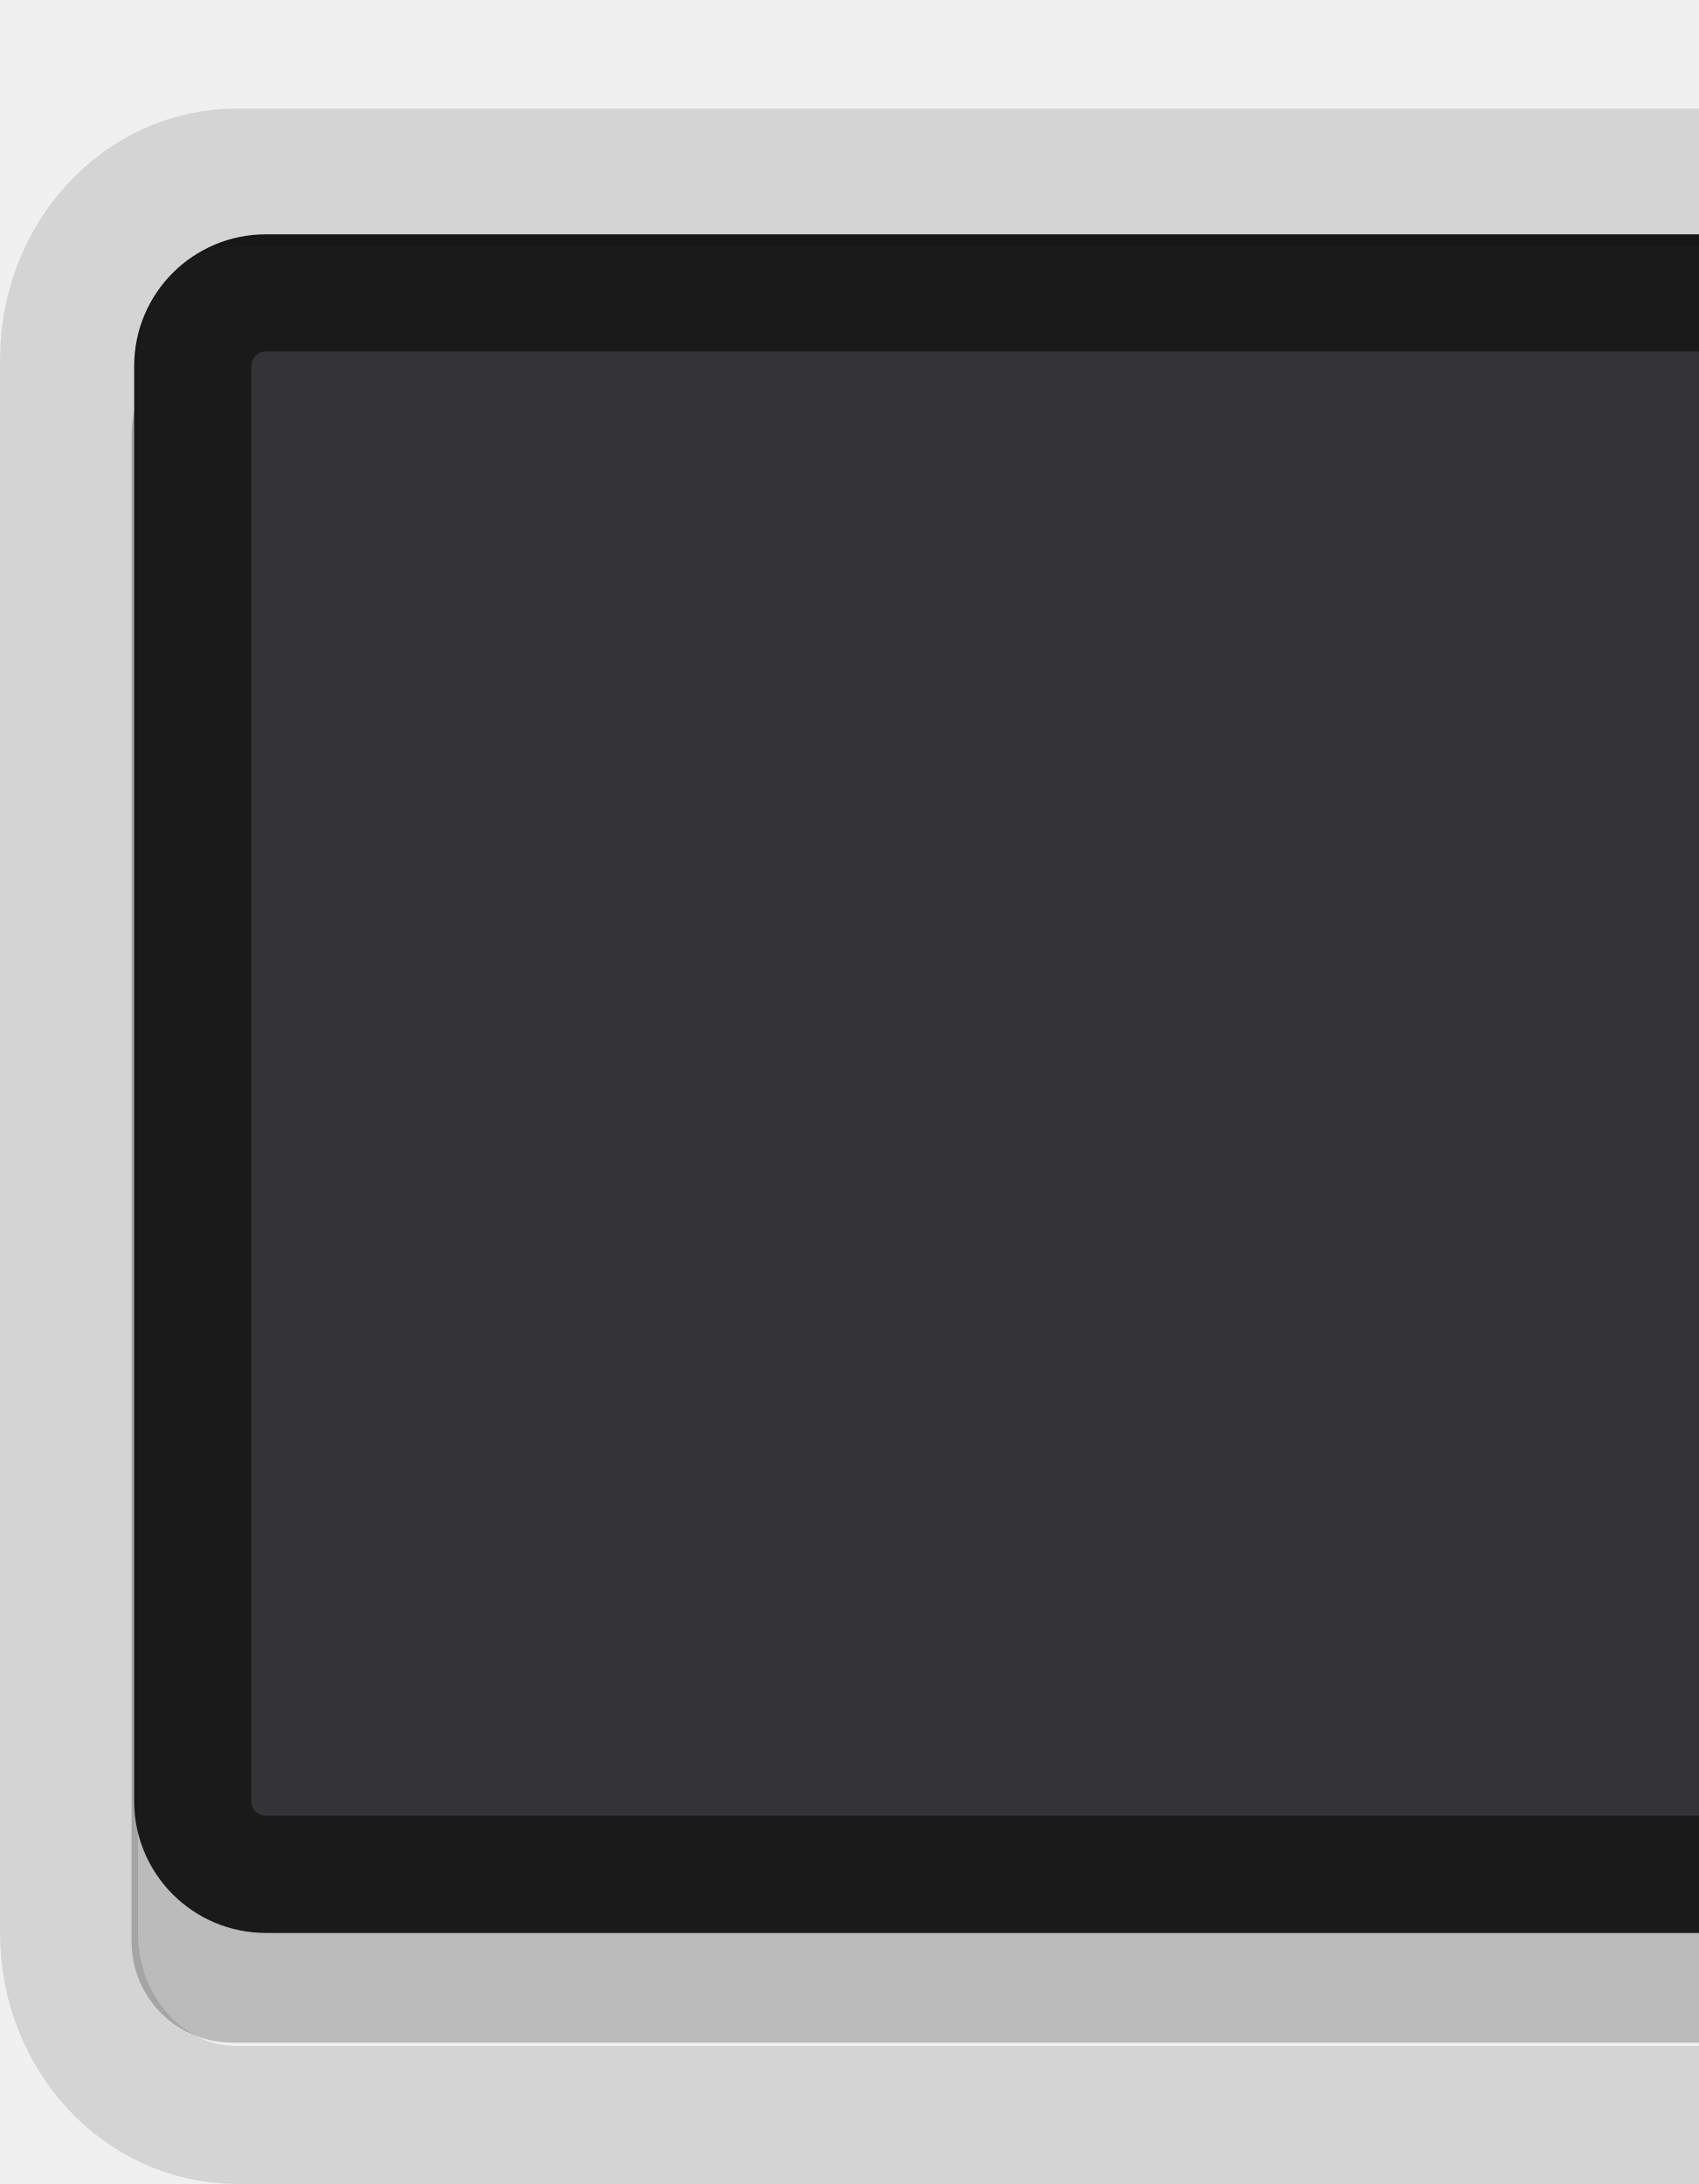
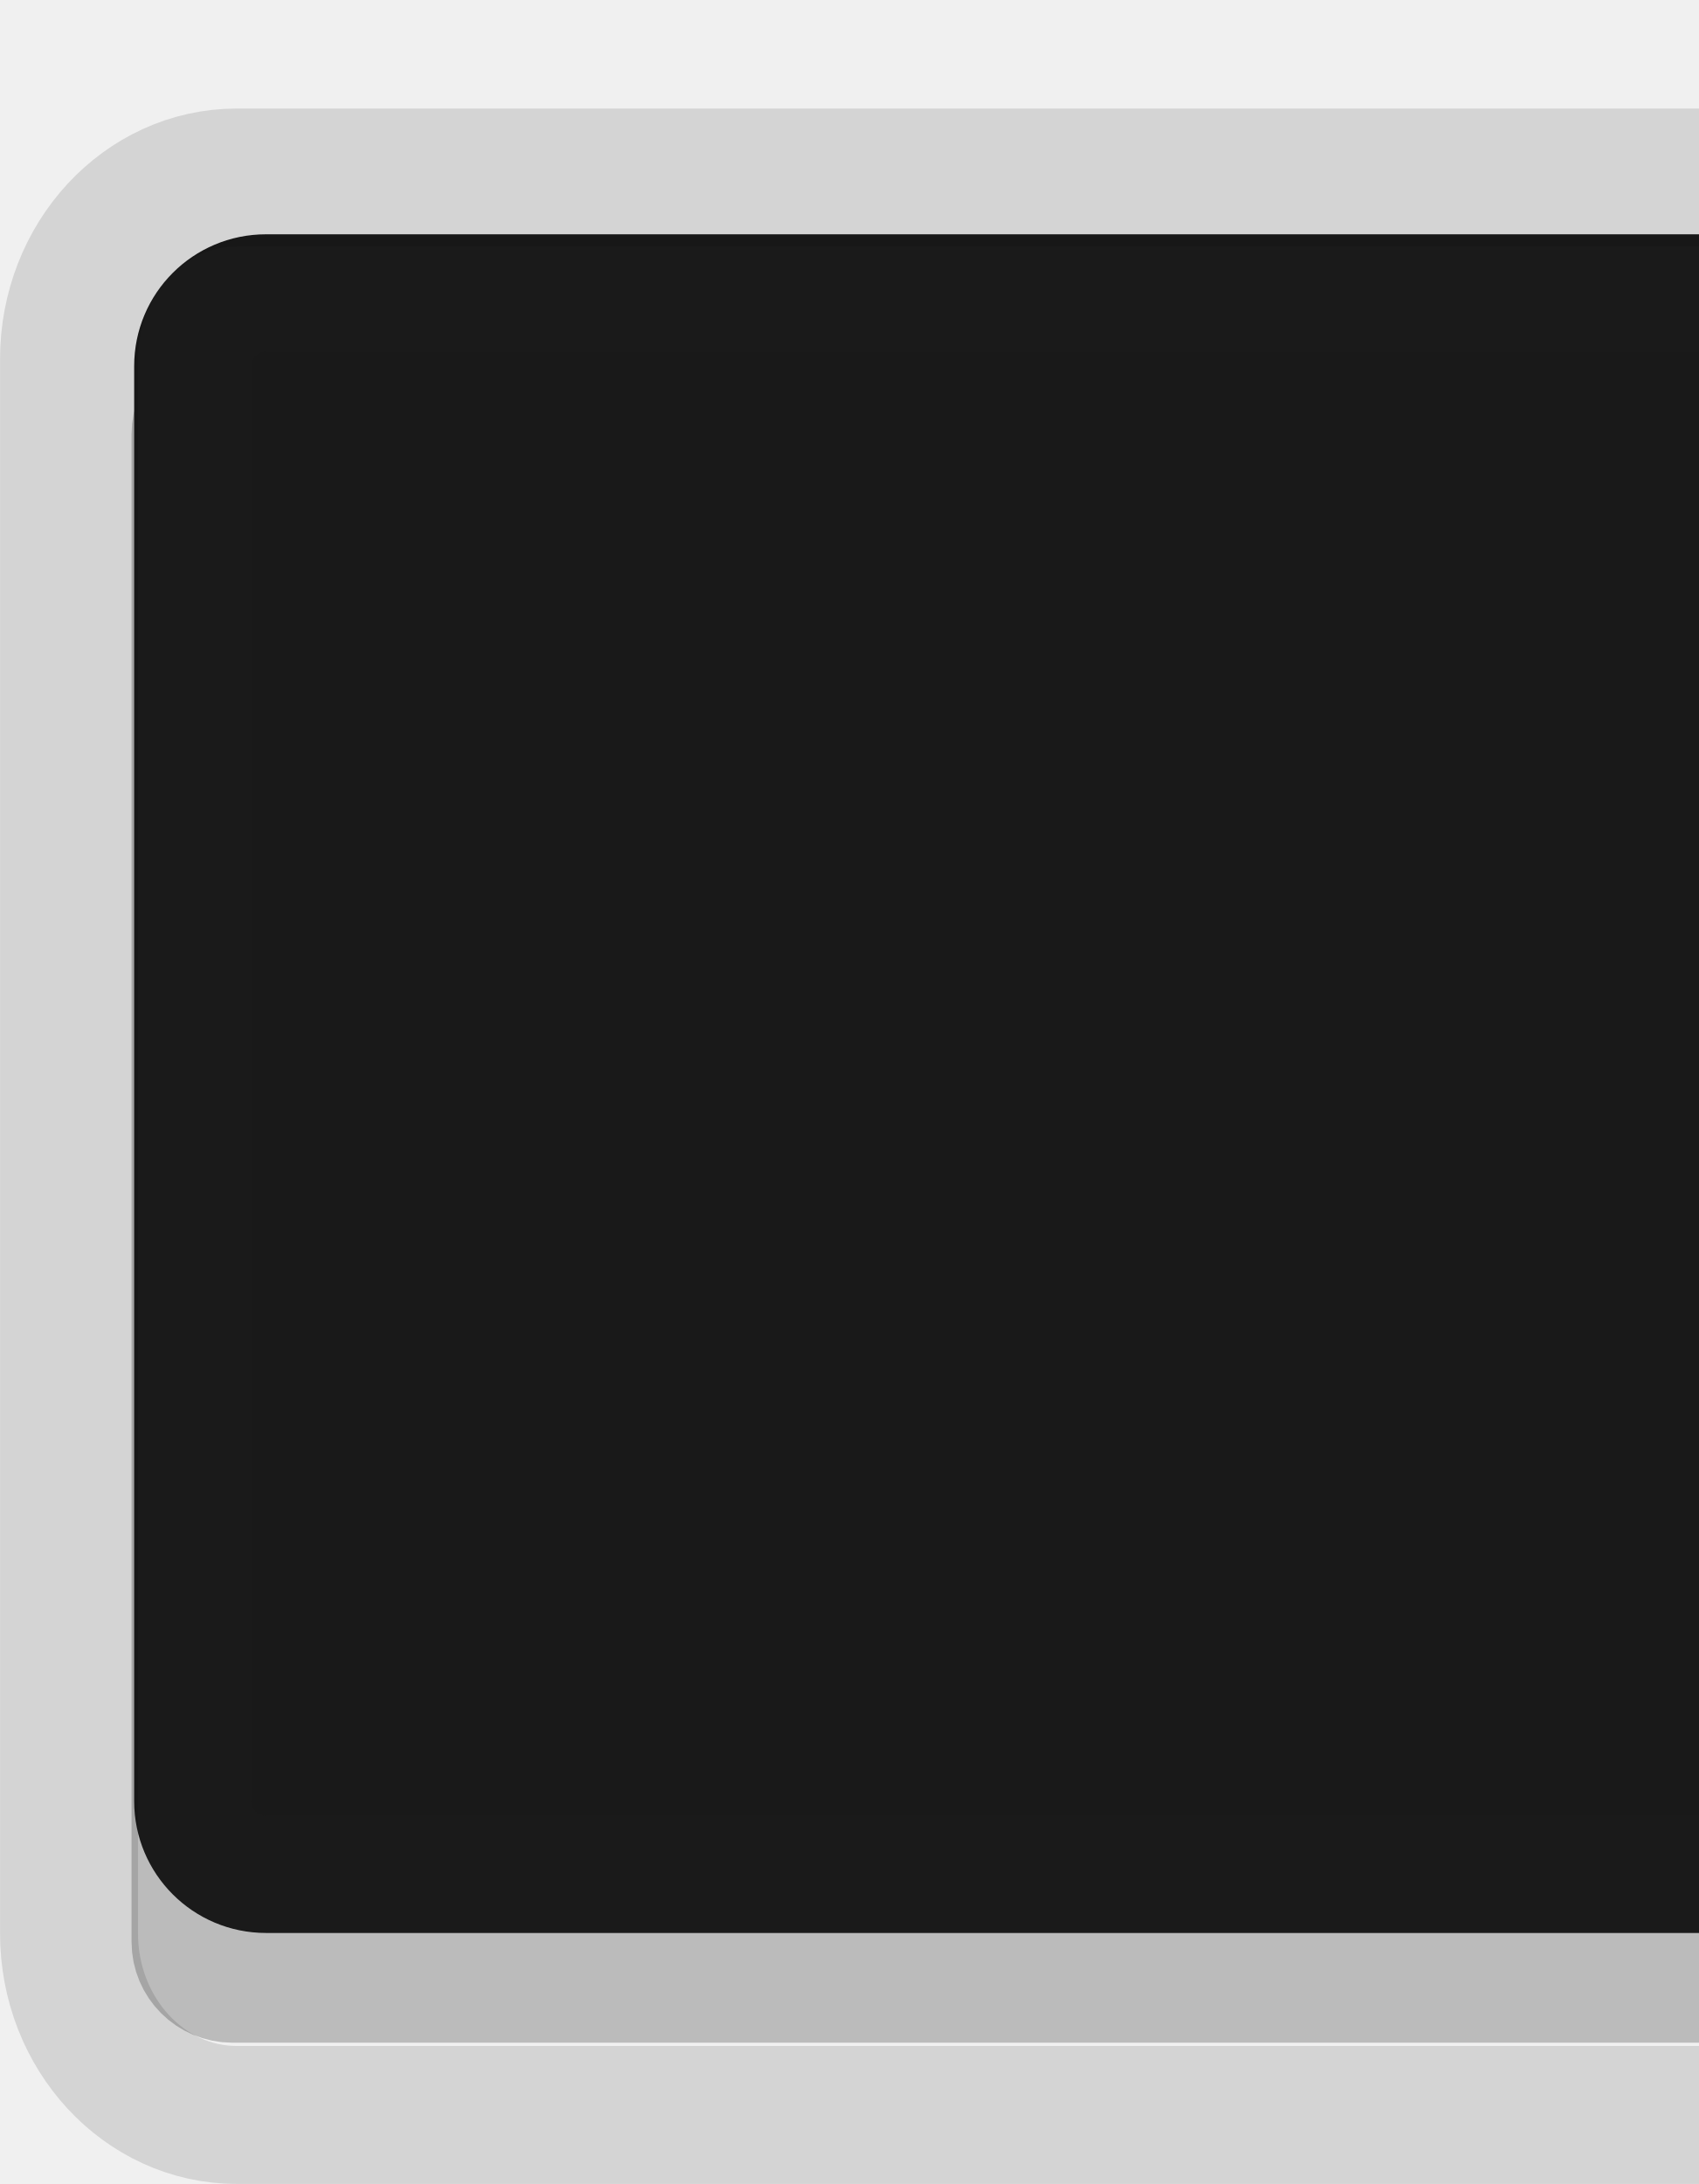
<svg xmlns="http://www.w3.org/2000/svg" xmlns:xlink="http://www.w3.org/1999/xlink" width="14" height="18" id="svg33222" version="1.1">
  <defs id="defs33224">
    <linearGradient id="linearGradient4292">
      <stop id="stop4294" offset="0" style="stop-color:#000000;stop-opacity:0.206" />
      <stop id="stop4296" offset="1" style="stop-color:#000000;stop-opacity:0.012;" />
    </linearGradient>
    <linearGradient id="linearGradient3770">
      <stop style="stop-color:#0a0a0a;stop-opacity:1;" offset="0" id="stop3772" />
      <stop style="stop-color:#1a1a1a;stop-opacity:1;" offset="1" id="stop3774" />
    </linearGradient>
    <linearGradient id="linearGradient3845">
      <stop style="stop-color:#040404;stop-opacity:1;" offset="0" id="stop3847" />
      <stop id="stop4286" offset="0.15" style="stop-color:#050505;stop-opacity:1;" />
      <stop style="stop-color:#050505;stop-opacity:1;" offset="0.75" id="stop4359" />
      <stop style="stop-color:#0c0c0c;stop-opacity:1;" offset="1" id="stop3849" />
    </linearGradient>
    <linearGradient id="linearGradient3837">
      <stop style="stop-color:#f2f3f5;stop-opacity:0;" offset="0" id="stop3839" />
      <stop style="stop-color:#ffffff;stop-opacity:0;" offset="1" id="stop3841" />
    </linearGradient>
    <linearGradient xlink:href="#linearGradient3837" id="linearGradient3843" x1="8" y1="1.925" x2="8" y2="14.003" gradientUnits="userSpaceOnUse" />
    <linearGradient xlink:href="#linearGradient3845" id="linearGradient3851" x1="8" y1="1.537" x2="8" y2="13.463" gradientUnits="userSpaceOnUse" />
    <linearGradient xlink:href="#linearGradient3845-4" id="linearGradient3851-4" x1="8" y1="1.537" x2="8" y2="13.463" gradientUnits="userSpaceOnUse" />
    <linearGradient id="linearGradient3845-4">
      <stop style="stop-color:#0e0e0e;stop-opacity:1;" offset="0" id="stop3847-1" />
      <stop id="stop4286-2" offset="0.15" style="stop-color:#101010;stop-opacity:1;" />
      <stop style="stop-color:#121212;stop-opacity:1;" offset="1" id="stop3849-8" />
    </linearGradient>
    <linearGradient xlink:href="#linearGradient3845" id="linearGradient3791" gradientUnits="userSpaceOnUse" x1="8" y1="1.537" x2="8" y2="13.463" />
    <linearGradient xlink:href="#linearGradient3770-3" id="linearGradient3776-3" x1="5.067" y1="0.943" x2="5.067" y2="13.013" gradientUnits="userSpaceOnUse" />
    <linearGradient id="linearGradient3770-3">
      <stop style="stop-color:#0d0d0d;stop-opacity:1;" offset="0" id="stop3772-6" />
      <stop style="stop-color:#1a1a1a;stop-opacity:1;" offset="1" id="stop3774-5" />
    </linearGradient>
    <linearGradient xlink:href="#linearGradient3845-8" id="linearGradient3794-8" gradientUnits="userSpaceOnUse" x1="8" y1="1.537" x2="8" y2="13.463" gradientTransform="matrix(1.002268,0,0,0.9310016,0.9818547,0.01748899)" />
    <linearGradient id="linearGradient3845-8">
      <stop style="stop-color:#000000;stop-opacity:0.043;" offset="0" id="stop3847-6" />
      <stop id="stop4286-7" offset="0.126" style="stop-color:#000000;stop-opacity:0;" />
      <stop style="stop-color:#050505;stop-opacity:0;" offset="0.85" id="stop4359-3" />
      <stop style="stop-color:#000000;stop-opacity:0.043;" offset="1" id="stop3849-1" />
    </linearGradient>
    <linearGradient y2="7.253" x2="15.758" y1="7.253" x1="0.242" gradientTransform="matrix(0.8775653,0,0,0.7973915,1.979477,1.019564)" gradientUnits="userSpaceOnUse" id="linearGradient3801" xlink:href="#linearGradient3845-8" />
    <linearGradient xlink:href="#linearGradient3770" id="linearGradient3789" gradientUnits="userSpaceOnUse" gradientTransform="matrix(1.064347,0,0,0.997744,-0.07977467,0.01579233)" x1="5.067" y1="0.943" x2="5.067" y2="13.013" />
    <linearGradient xlink:href="#linearGradient3845" id="linearGradient3792" gradientUnits="userSpaceOnUse" gradientTransform="matrix(1.066761,0,0,0.9289012,0.9652592,0.03324187)" x1="8" y1="1.537" x2="8" y2="13.463" />
    <linearGradient xlink:href="#linearGradient3845-8" id="linearGradient3844" gradientUnits="userSpaceOnUse" gradientTransform="matrix(0.8775653,0,0,0.7973915,1.979477,1.019564)" x1="0.242" y1="7.253" x2="15.758" y2="7.253" />
    <linearGradient xlink:href="#linearGradient3845" id="linearGradient3849" gradientUnits="userSpaceOnUse" gradientTransform="matrix(1.066761,0,0,0.9289012,0.9652592,0.03324187)" x1="8" y1="1.537" x2="8" y2="13.463" />
    <linearGradient xlink:href="#linearGradient3770-4" id="linearGradient3847-2" gradientUnits="userSpaceOnUse" gradientTransform="matrix(1.064347,0,0,0.997744,-0.07977467,0.01579233)" x1="5.067" y1="0.943" x2="5.067" y2="13.013" />
    <linearGradient id="linearGradient3770-4">
      <stop style="stop-color:#000000;stop-opacity:0.157;" offset="0" id="stop3772-8" />
      <stop id="stop4154" offset="0.65" style="stop-color:#000000;stop-opacity:0;" />
      <stop style="stop-color:#ffffff;stop-opacity:0.008;" offset="1" id="stop3774-7" />
    </linearGradient>
    <linearGradient xlink:href="#linearGradient3845-9" id="linearGradient3849-9" gradientUnits="userSpaceOnUse" gradientTransform="matrix(1.066761,0,0,0.9289012,0.9652592,0.03324187)" x1="8" y1="1.537" x2="8" y2="13.463" />
    <linearGradient id="linearGradient3845-9">
      <stop style="stop-color:#040404;stop-opacity:1;" offset="0" id="stop3847-3" />
      <stop id="stop4286-77" offset="0.15" style="stop-color:#050505;stop-opacity:1;" />
      <stop style="stop-color:#050505;stop-opacity:1;" offset="0.75" id="stop4359-7" />
      <stop style="stop-color:#0c0c0c;stop-opacity:1;" offset="1" id="stop3849-9" />
    </linearGradient>
    <linearGradient y2="13.013" x2="5.067" y1="0.943" x1="5.067" gradientTransform="matrix(0.9762015,0,0,0.9208038,0.6292035,0.5078173)" gradientUnits="userSpaceOnUse" id="linearGradient4068" xlink:href="#linearGradient3770-4" />
    <linearGradient y2="13.013" x2="5.067" y1="0.943" x1="5.067" gradientTransform="matrix(0.9762015,0,0,0.9208038,0.6292035,0.5078173)" gradientUnits="userSpaceOnUse" id="linearGradient4068-8" xlink:href="#linearGradient3770-4-0" />
    <linearGradient id="linearGradient3770-4-0">
      <stop style="stop-color:#da1d1d;stop-opacity:1;" offset="0" id="stop3772-8-4" />
      <stop style="stop-color:#1a1a1a;stop-opacity:1;" offset="1" id="stop3774-7-0" />
    </linearGradient>
    <linearGradient y2="13.013" x2="5.067" y1="0.943" x1="5.067" gradientTransform="matrix(0.9762015,0,0,0.9208038,-22.8297,2.39257)" gradientUnits="userSpaceOnUse" id="linearGradient4118" xlink:href="#linearGradient3770-4-0" />
    <linearGradient y2="13.013" x2="5.067" y1="0.943" x1="5.067" gradientTransform="matrix(0.9762015,0,0,0.9208038,0.6292035,0.5078173)" gradientUnits="userSpaceOnUse" id="linearGradient4068-4" xlink:href="#linearGradient3770-4-08" />
    <linearGradient id="linearGradient3770-4-08">
      <stop style="stop-color:#000000;stop-opacity:0.039;" offset="0" id="stop3772-8-3" />
      <stop style="stop-color:#000000;stop-opacity:0.012;" offset="1" id="stop3774-7-6" />
    </linearGradient>
    <linearGradient y2="13.013" x2="5.067" y1="0.943" x1="5.067" gradientTransform="matrix(0.9762015,0,0,0.9208038,-20.92873,-0.1167144)" gradientUnits="userSpaceOnUse" id="linearGradient4118-1" xlink:href="#linearGradient3770-4-08" />
    <linearGradient y2="13.013" x2="5.067" y1="0.943" x1="5.067" gradientTransform="matrix(0.9762015,0,0,0.9208038,-24.50963,10.74801)" gradientUnits="userSpaceOnUse" id="linearGradient4118-1-1" xlink:href="#linearGradient3770-4-08-1" />
    <linearGradient id="linearGradient3770-4-08-1">
      <stop style="stop-color:#000000;stop-opacity:0.353;" offset="0" id="stop3772-8-3-7" />
      <stop id="stop4210" offset="0.2" style="stop-color:#000000;stop-opacity:0.016;" />
      <stop style="stop-color:#000000;stop-opacity:0;" offset="1" id="stop3774-7-6-7" />
    </linearGradient>
    <linearGradient y2="13.013" x2="5.067" y1="0.943" x1="5.067" gradientTransform="matrix(0.9762015,0,0,0.9208038,-16.24261,-0.4261752)" gradientUnits="userSpaceOnUse" id="linearGradient4171" xlink:href="#linearGradient3770-4-08-1" />
    <linearGradient y2="13.013" x2="5.067" y1="0.943" x1="5.067" gradientTransform="matrix(0.9762015,0,0,0.9208038,-24.50963,10.74801)" gradientUnits="userSpaceOnUse" id="linearGradient4118-1-7" xlink:href="#linearGradient3770-4-08-12" />
    <linearGradient id="linearGradient3770-4-08-12">
      <stop style="stop-color:#da1d1d;stop-opacity:1;" offset="0" id="stop3772-8-3-5" />
      <stop style="stop-color:#1a1a1a;stop-opacity:1;" offset="1" id="stop3774-7-6-0" />
    </linearGradient>
    <linearGradient y2="13.013" x2="5.067" y1="0.943" x1="5.067" gradientTransform="matrix(0,-0.9762015,0.9952605,0,-15.76435,14.38231)" gradientUnits="userSpaceOnUse" id="linearGradient4171-4" xlink:href="#linearGradient3770-4-08-12" />
    <linearGradient xlink:href="#linearGradient3770-4-08-1" id="linearGradient4208" gradientUnits="userSpaceOnUse" gradientTransform="matrix(0.9842527,0,0,0.9713974,0.4890933,0.5564086)" x1="5.067" y1="0.943" x2="5.067" y2="13.013" />
    <linearGradient y2="13.013" x2="5.067" y1="0.943" x1="5.067" gradientTransform="matrix(0.9762015,0,0,0.9208038,-20.92873,-2.116714)" gradientUnits="userSpaceOnUse" id="linearGradient4118-1-4" xlink:href="#linearGradient3770-4-08-11" />
    <linearGradient id="linearGradient3770-4-08-11">
      <stop style="stop-color:#da1d1d;stop-opacity:1;" offset="0" id="stop3772-8-3-3" />
      <stop style="stop-color:#1a1a1a;stop-opacity:1;" offset="1" id="stop3774-7-6-09" />
    </linearGradient>
    <linearGradient y2="13.013" x2="5.067" y1="0.943" x1="5.067" gradientTransform="matrix(0.9762015,0,0,0.9208038,-19.51405,-2.160923)" gradientUnits="userSpaceOnUse" id="linearGradient4227" xlink:href="#linearGradient3770-4-08-11" />
    <linearGradient xlink:href="#linearGradient3770-4-08" id="linearGradient4247" gradientUnits="userSpaceOnUse" gradientTransform="matrix(0.9762015,0,0,0.9284381,0.5566811,0.520914)" x1="1.625" y1="5.991" x2="4.163" y2="5.991" />
    <linearGradient xlink:href="#linearGradient3845-7" id="linearGradient3794" gradientUnits="userSpaceOnUse" x1="8" y1="1.537" x2="8" y2="13.463" gradientTransform="matrix(1.002268,0,0,0.9310016,0.9818547,0.01748899)" />
    <linearGradient id="linearGradient3845-7">
      <stop style="stop-color:#0a0a0a;stop-opacity:1;" offset="0" id="stop3847-0" />
      <stop id="stop4286-9" offset="0.15" style="stop-color:#0c0c0c;stop-opacity:1;" />
      <stop style="stop-color:#0c0c0c;stop-opacity:1;" offset="0.75" id="stop4359-2" />
      <stop style="stop-color:#161616;stop-opacity:1;" offset="1" id="stop3849-7" />
    </linearGradient>
    <linearGradient y2="15.126" x2="7.395" y1="0.046" x1="7.395" gradientTransform="matrix(0.8775653,0,0,0.7973915,1.979477,1.019564)" gradientUnits="userSpaceOnUse" id="linearGradient3801-1" xlink:href="#linearGradient3845-8-9" />
    <linearGradient id="linearGradient3845-8-9">
      <stop style="stop-color:#000000;stop-opacity:1;" offset="0" id="stop3847-6-2" />
      <stop id="stop4286-7-7" offset="0.126" style="stop-color:#000000;stop-opacity:0;" />
      <stop style="stop-color:#000000;stop-opacity:0;" offset="0.85" id="stop4359-3-5" />
      <stop style="stop-color:#000000;stop-opacity:0;" offset="1" id="stop3849-1-4" />
    </linearGradient>
    <linearGradient xlink:href="#linearGradient3826" id="linearGradient3832" x1="-5.167" y1="6.607" x2="-5.167" y2="18.416" gradientUnits="userSpaceOnUse" gradientTransform="translate(13.53311,-5.531343)" />
    <linearGradient id="linearGradient3826">
      <stop style="stop-color:#000000;stop-opacity:1;" offset="0" id="stop3828" />
      <stop id="stop3834" offset="0.25" style="stop-color:#000000;stop-opacity:0;" />
      <stop style="stop-color:#000000;stop-opacity:0;" offset="1" id="stop3830" />
    </linearGradient>
    <linearGradient y2="18.416" x2="-5.167" y1="6.607" x1="-5.167" gradientTransform="translate(13.53311,-5.531343)" gradientUnits="userSpaceOnUse" id="linearGradient3835" xlink:href="#linearGradient3826" />
    <linearGradient xlink:href="#linearGradient3845" id="linearGradient3967" gradientUnits="userSpaceOnUse" gradientTransform="matrix(1.066761,0,0,0.9289012,0.9652592,0.03324187)" x1="8" y1="1.537" x2="8" y2="13.463" />
    <linearGradient xlink:href="#linearGradient3845-8" id="linearGradient3969" gradientUnits="userSpaceOnUse" gradientTransform="matrix(0.8775653,0,0,0.7973915,1.979477,1.019564)" x1="0.242" y1="7.253" x2="15.758" y2="7.253" />
    <linearGradient xlink:href="#linearGradient3770-4" id="linearGradient3971" gradientUnits="userSpaceOnUse" gradientTransform="matrix(0.9762015,0,0,0.9208038,0.6292035,0.5078173)" x1="5.067" y1="0.943" x2="5.067" y2="13.013" />
    <linearGradient xlink:href="#linearGradient3770-4-08" id="linearGradient3973" gradientUnits="userSpaceOnUse" gradientTransform="matrix(0.9762015,0,0,0.9284381,0.5566811,0.520914)" x1="1.625" y1="5.991" x2="4.163" y2="5.991" />
    <linearGradient xlink:href="#linearGradient3770-4-08-1" id="linearGradient3975" gradientUnits="userSpaceOnUse" gradientTransform="matrix(0.9842527,0,0,0.9713974,0.4890933,0.5564086)" x1="5.067" y1="0.943" x2="5.067" y2="13.013" />
    <linearGradient xlink:href="#linearGradient3845-7" id="linearGradient3977" gradientUnits="userSpaceOnUse" gradientTransform="matrix(1.002268,0,0,0.9310016,0.9818547,0.01748899)" x1="8" y1="1.537" x2="8" y2="13.463" />
    <linearGradient xlink:href="#linearGradient3845-8-9" id="linearGradient3979" gradientUnits="userSpaceOnUse" gradientTransform="matrix(0.8775653,0,0,0.7973915,1.979477,1.019564)" x1="7.395" y1="0.046" x2="7.395" y2="15.126" />
    <linearGradient xlink:href="#linearGradient3826" id="linearGradient3981" gradientUnits="userSpaceOnUse" gradientTransform="translate(13.53311,-5.531343)" x1="-5.167" y1="6.607" x2="-5.167" y2="18.416" />
  </defs>
  <g id="layer1" transform="translate(0,2)">
    <path style="color:#000000;display:inline;overflow:visible;visibility:visible;opacity:0.04;fill:none;stroke:#ffffff;stroke-width:1;stroke-miterlimit:4;stroke-opacity:1;marker:none;enable-background:accumulate" d="m 0.957,30.999 0,9 c 0,1.385 -1.115,2.5 -2.5,2.5 l -10,0 c -1.385,0 -2.5,-1.115 -2.5,-2.5 l 0,-9" id="rect17861-5-8" />
    <g transform="translate(0.06189352,-0.06896806)" id="g4185-7">
      <rect style="color:#000000;display:inline;overflow:visible;visibility:visible;opacity:0.22;fill:none;fill-opacity:1;stroke:#000000;stroke-width:0.969;stroke-miterlimit:4;stroke-dasharray:none;stroke-opacity:1;marker:none;enable-background:accumulate" id="rect17861-1" width="15.031" height="13.119" x="1.507" y="1.301" rx="0.346" ry="0.346" />
-       <rect style="color:#000000;display:inline;overflow:visible;visibility:visible;opacity:1;fill:#343436;fill-opacity:1;stroke:#1a1a1a;stroke-width:0.966;stroke-miterlimit:4;stroke-dasharray:none;stroke-opacity:1;marker:none;enable-background:accumulate" id="rect17861" width="15.034" height="13.034" x="1.527" y="0.483" rx="0.603" ry="0.603" />
+       <rect style="color:#000000;display:inline;overflow:visible;visibility:visible;opacity:1;fill:#191919;fill-opacity:1;stroke:#1a1a1a;stroke-width:0.966;stroke-miterlimit:4;stroke-dasharray:none;stroke-opacity:1;marker:none;enable-background:accumulate" id="rect17861" width="15.034" height="13.034" x="1.527" y="0.483" rx="0.603" ry="0.603" />
      <rect style="color:#000000;display:inline;overflow:visible;visibility:visible;opacity:0.12;fill:none;fill-opacity:1;stroke:#000000;stroke-width:1.137;stroke-miterlimit:4;stroke-dasharray:none;stroke-opacity:1;marker:none;enable-background:accumulate" id="rect17861-9-6" width="17.016" height="15.968" x="0.507" y="-0.468" rx="1.383" ry="1.497" />
    </g>
  </g>
</svg>
